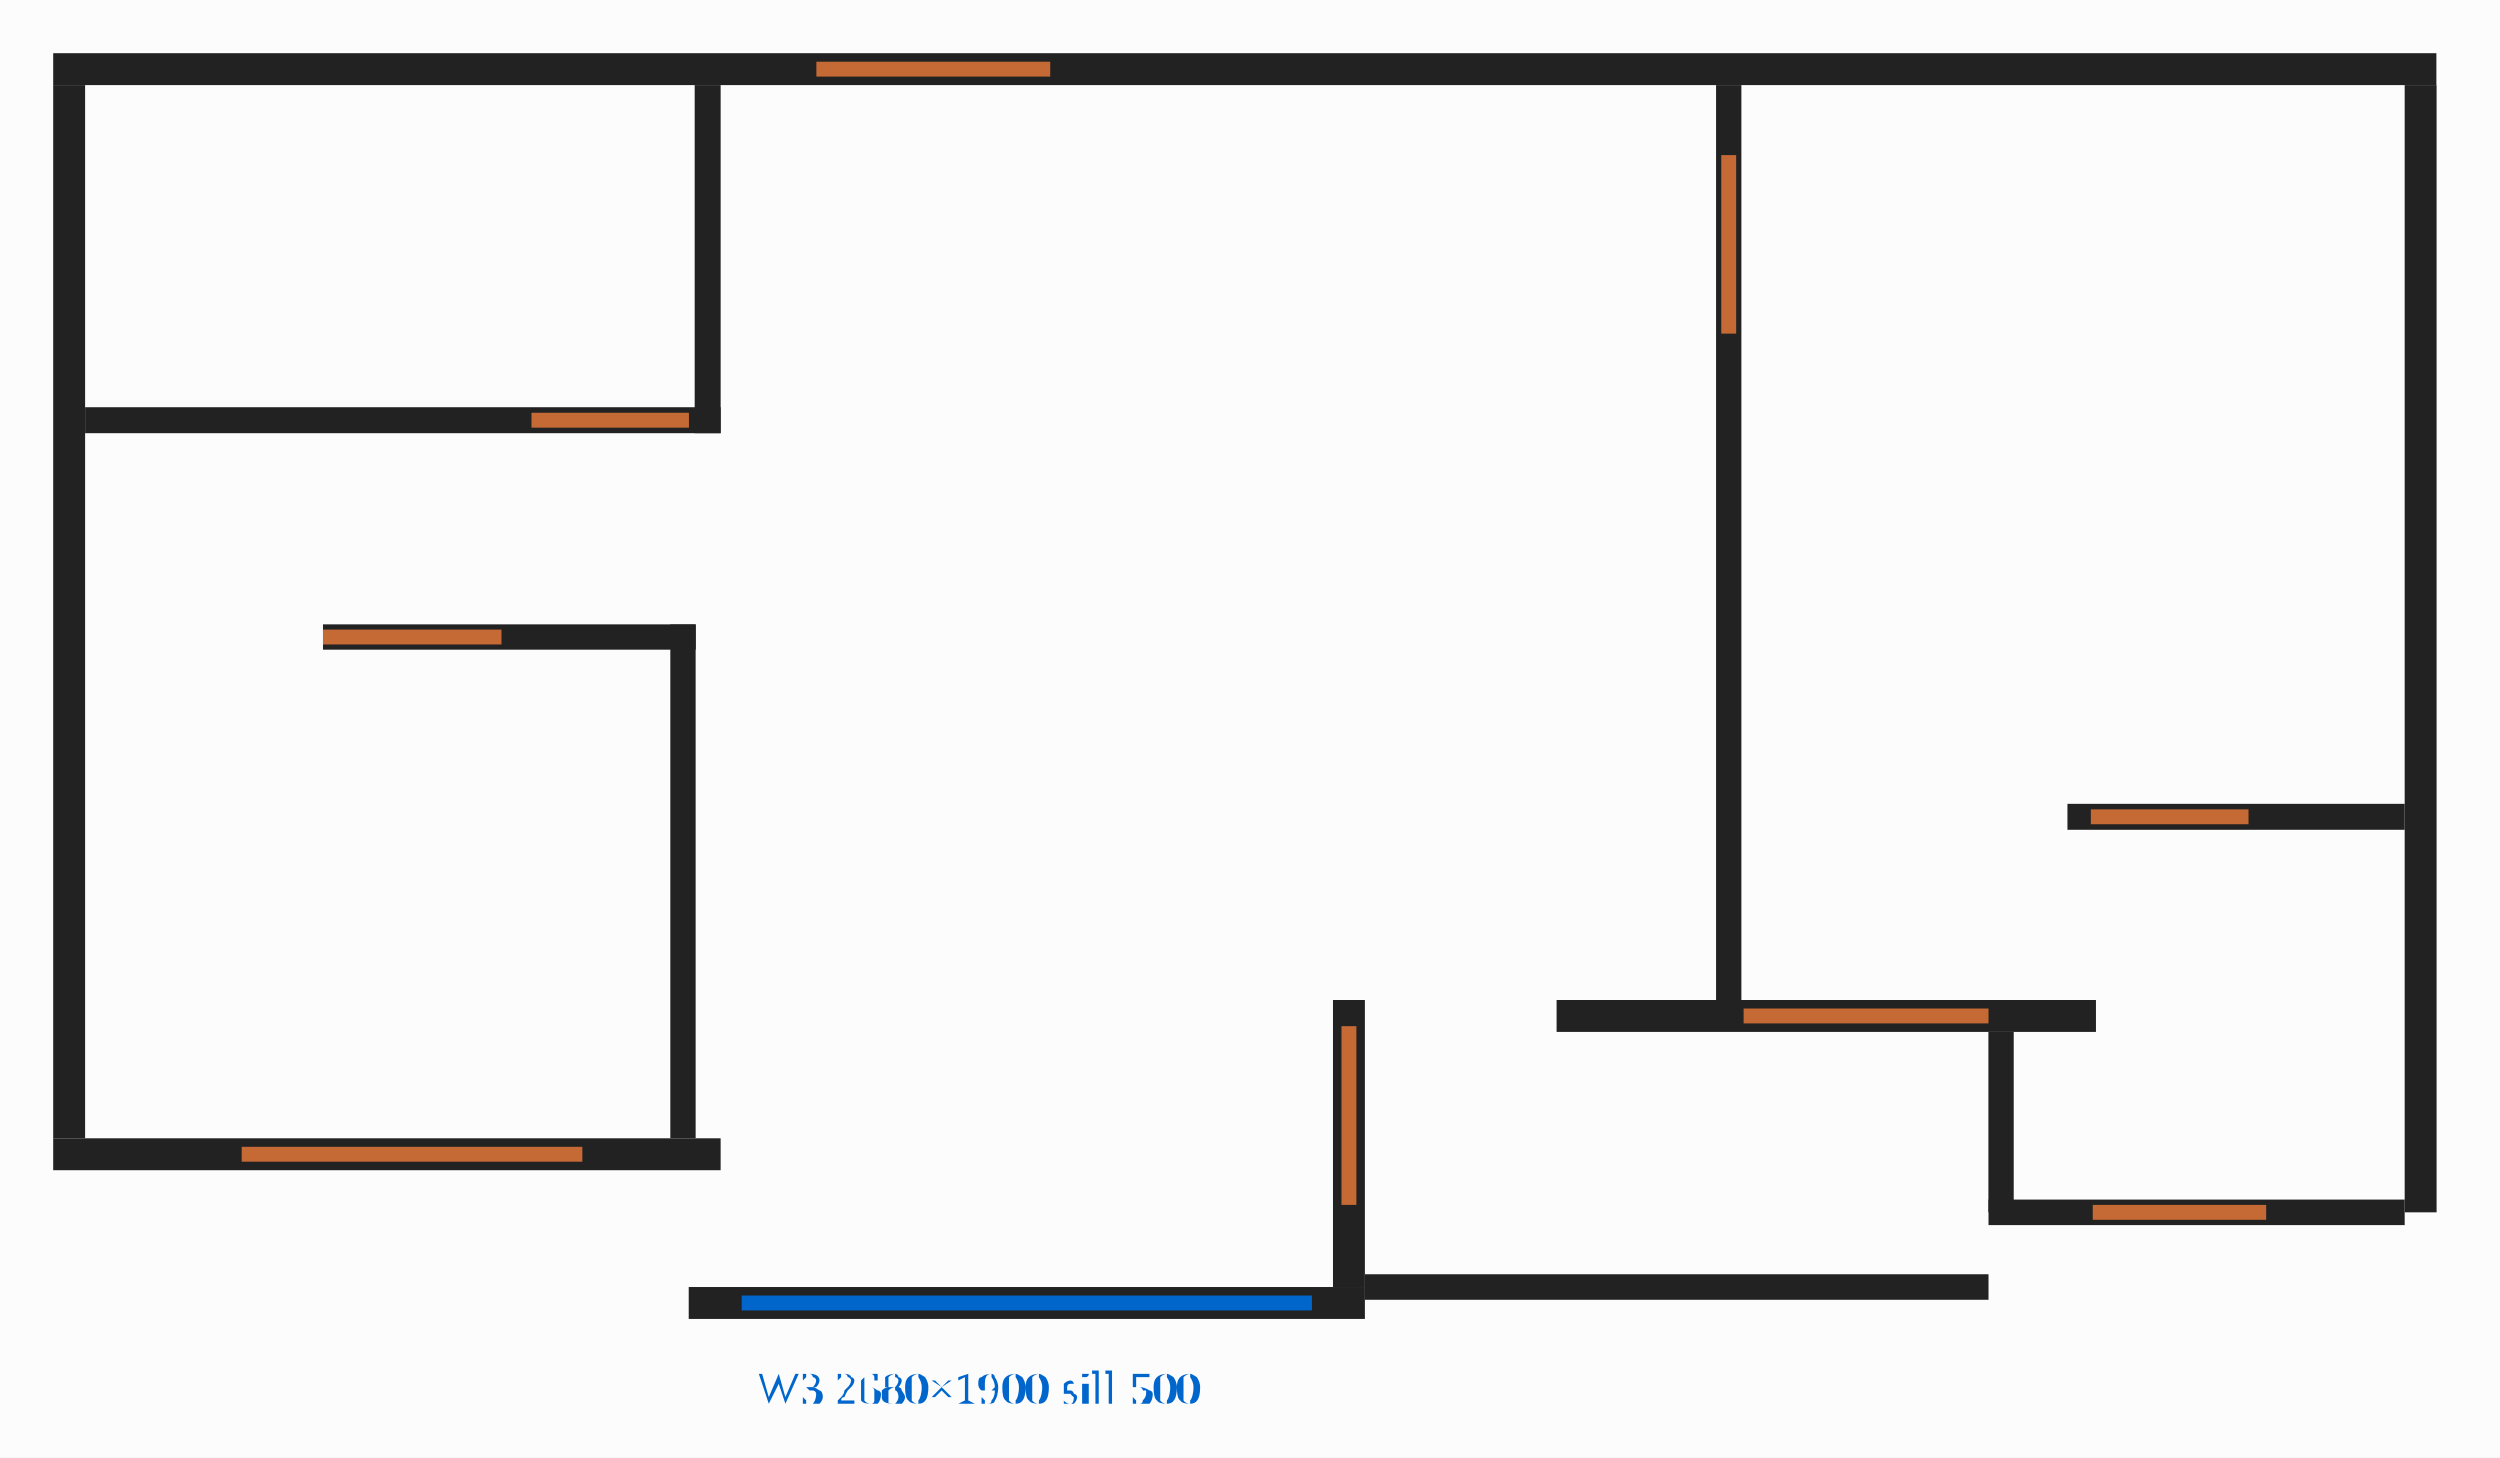
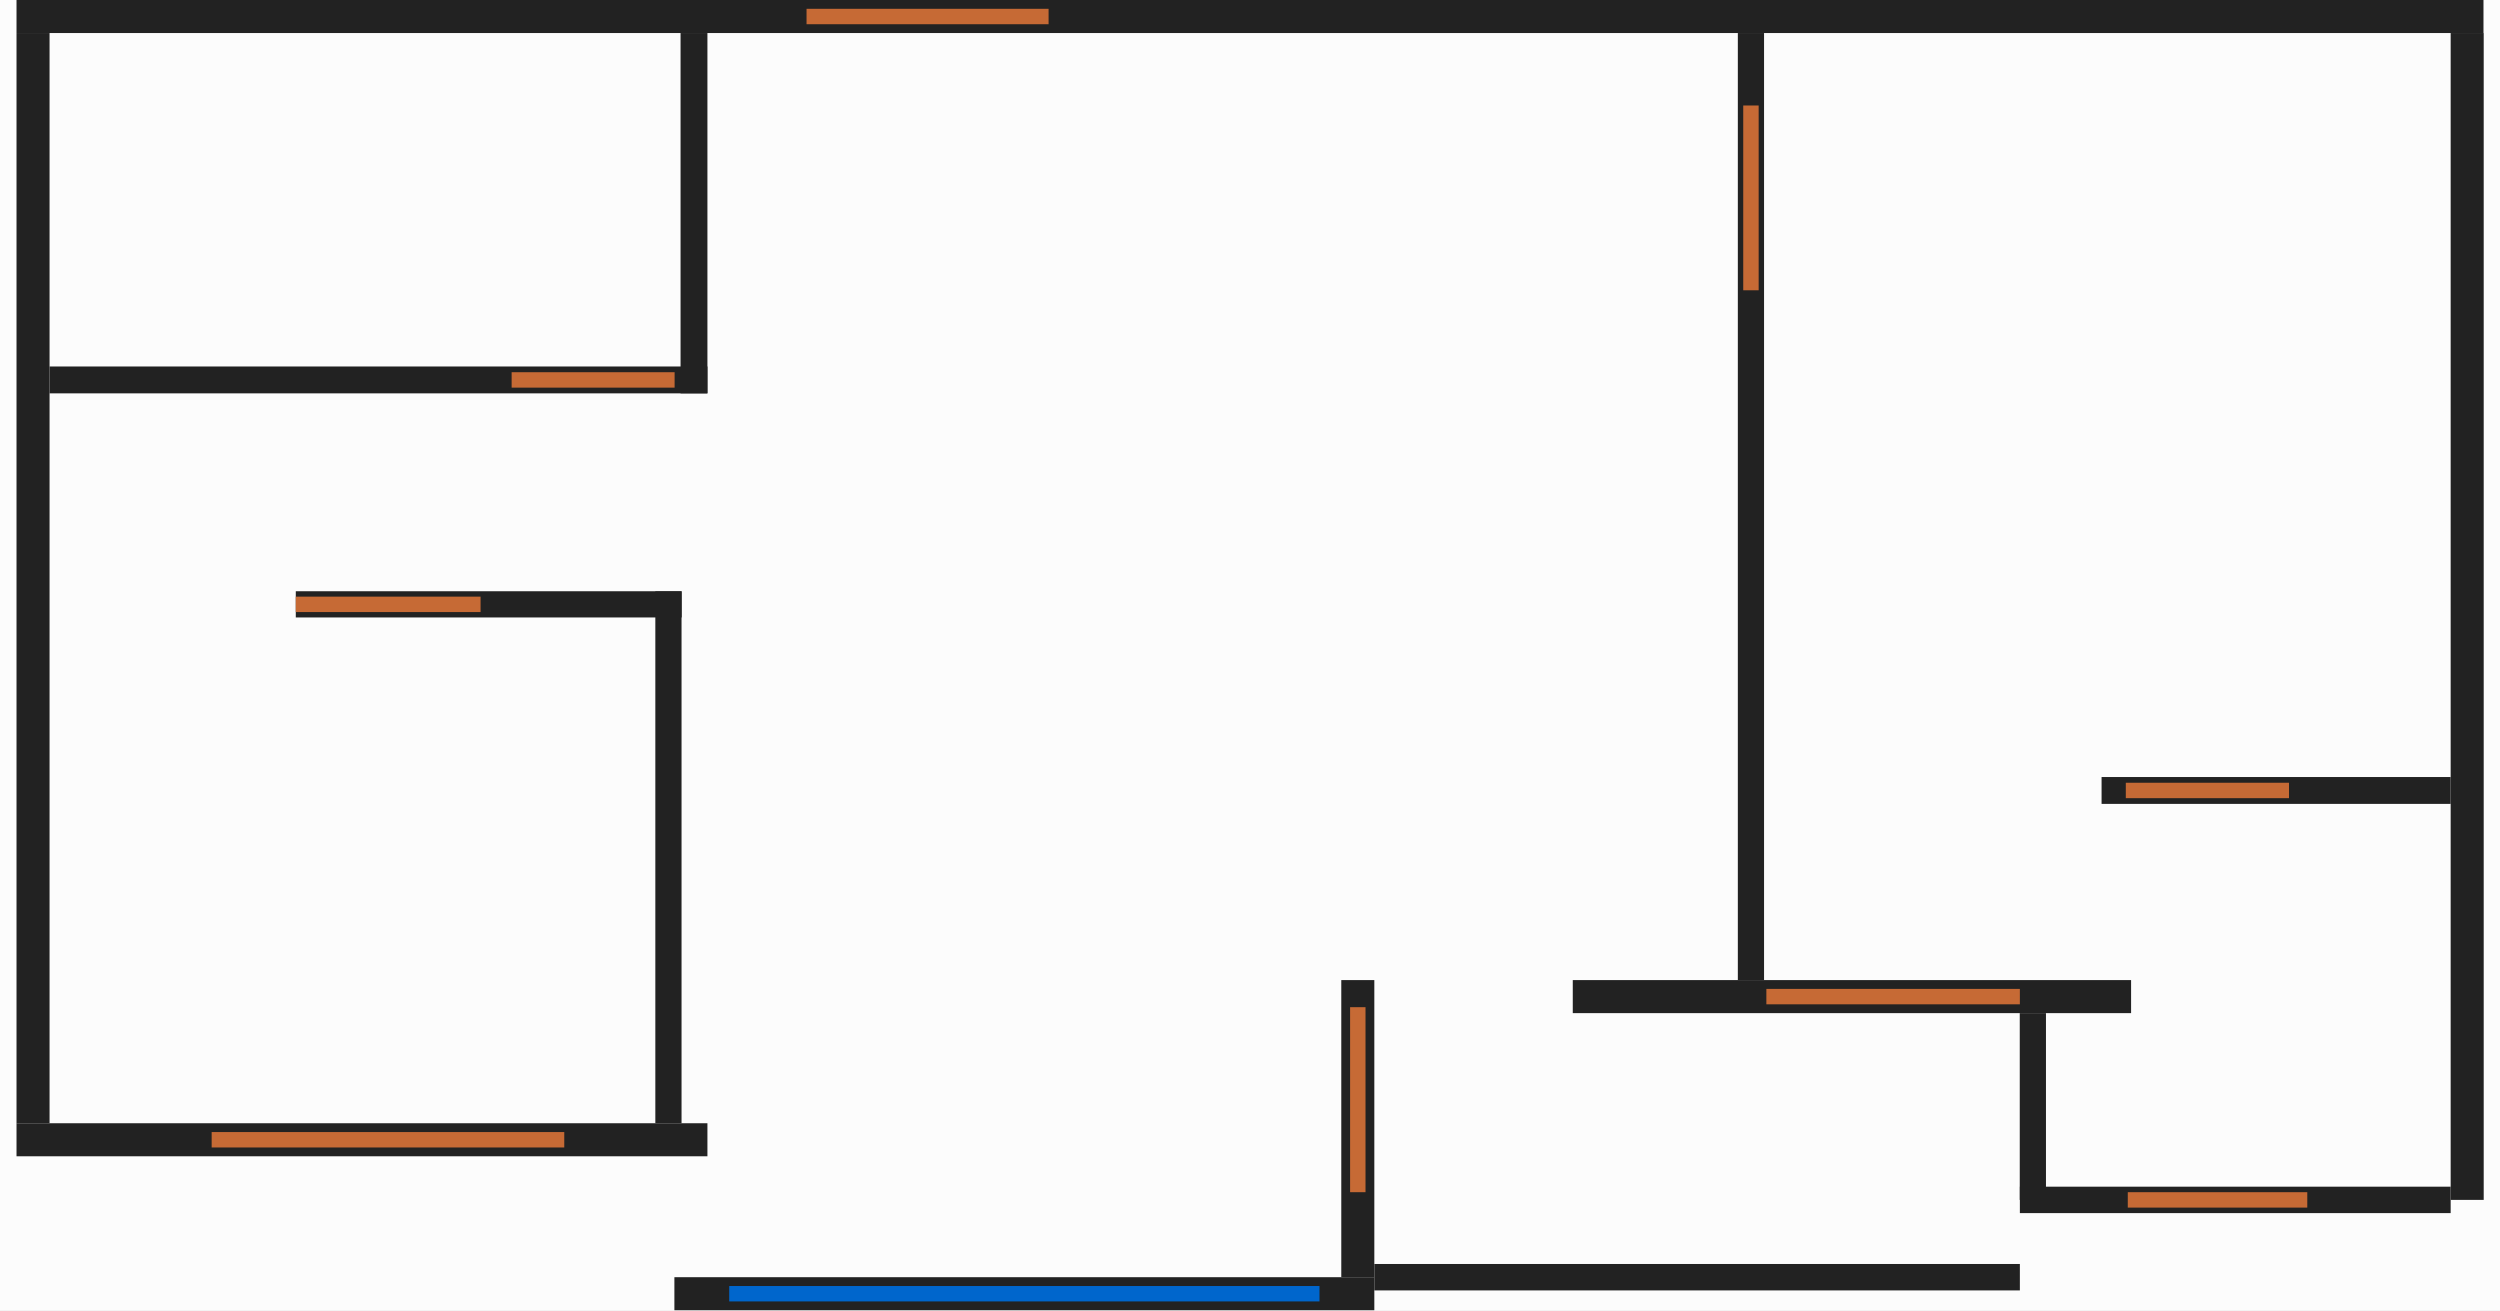
- <svg xmlns="http://www.w3.org/2000/svg" viewBox="-.25 -.25 11.75 6.85">
-   <rect x="-.25" y="-.25" width="11.75" height="6.85" fill="#fff" fill-opacity=".82" />
+ <svg xmlns="http://www.w3.org/2000/svg" viewBox="-0.075 -0 11.351 5.949">
+   <rect x="-0.075" y="-0" width="11.351" height="5.949" fill="#fff" fill-opacity=".82" />
  <line x1="0" y1="0.075" x2="11.201" y2="0.075" stroke="#222" stroke-width="0.15" />
  <line x1="0.075" y1="0.15" x2="0.075" y2="5.1" stroke="#222" stroke-width="0.15" />
  <line x1="11.127" y1="0.15" x2="11.127" y2="5.448" stroke="#222" stroke-width="0.15" />
  <line x1="0.15" y1="1.725" x2="3.137" y2="1.725" stroke="#222" stroke-width="0.122" />
  <line x1="3.076" y1="0.15" x2="3.076" y2="1.786" stroke="#222" stroke-width="0.122" />
  <line x1="1.268" y1="2.744" x2="3.02" y2="2.744" stroke="#222" stroke-width="0.119" />
  <line x1="2.96" y1="2.685" x2="2.96" y2="5.1" stroke="#222" stroke-width="0.119" />
  <line x1="0" y1="5.175" x2="3.137" y2="5.175" stroke="#222" stroke-width="0.15" />
  <line x1="2.987" y1="5.874" x2="6.165" y2="5.874" stroke="#222" stroke-width="0.15" />
  <line x1="6.09" y1="4.45" x2="6.09" y2="5.799" stroke="#222" stroke-width="0.15" />
  <line x1="7.066" y1="4.525" x2="9.601" y2="4.525" stroke="#222" stroke-width="0.15" />
  <line x1="6.165" y1="5.799" x2="9.096" y2="5.799" stroke="#222" stroke-width="0.12" />
  <line x1="7.875" y1="0.15" x2="7.875" y2="4.45" stroke="#222" stroke-width="0.119" />
  <line x1="9.467" y1="3.589" x2="11.052" y2="3.589" stroke="#222" stroke-width="0.122" />
  <line x1="9.155" y1="4.6" x2="9.155" y2="5.448" stroke="#222" stroke-width="0.119" />
  <line x1="9.096" y1="5.448" x2="11.052" y2="5.448" stroke="#222" stroke-width="0.12" />
  <line x1="3.587" y1="0.075" x2="4.686" y2="0.075" stroke="#c66a35" stroke-width=".07" />
  <line x1="2.248" y1="1.725" x2="2.988" y2="1.725" stroke="#c66a35" stroke-width=".07" />
  <line x1="1.268" y1="2.744" x2="2.107" y2="2.744" stroke="#c66a35" stroke-width=".07" />
  <line x1="0.886" y1="5.175" x2="2.487" y2="5.175" stroke="#c66a35" stroke-width=".07" />
  <line x1="3.236" y1="5.874" x2="5.916" y2="5.874" stroke="#06c" stroke-width=".07" />
  <line x1="6.09" y1="4.573" x2="6.09" y2="5.413" stroke="#c66a35" stroke-width=".07" />
  <line x1="7.945" y1="4.525" x2="9.096" y2="4.525" stroke="#c66a35" stroke-width=".07" />
  <line x1="7.875" y1="0.479" x2="7.875" y2="1.318" stroke="#c66a35" stroke-width=".07" />
  <line x1="9.577" y1="3.589" x2="10.318" y2="3.589" stroke="#c66a35" stroke-width=".07" />
  <line x1="9.586" y1="5.448" x2="10.401" y2="5.448" stroke="#c66a35" stroke-width=".07" />
  <text x="3.3" y="6.35" font-size=".22" fill="#06c">W3 2680×1900 sill 500</text>
</svg>
